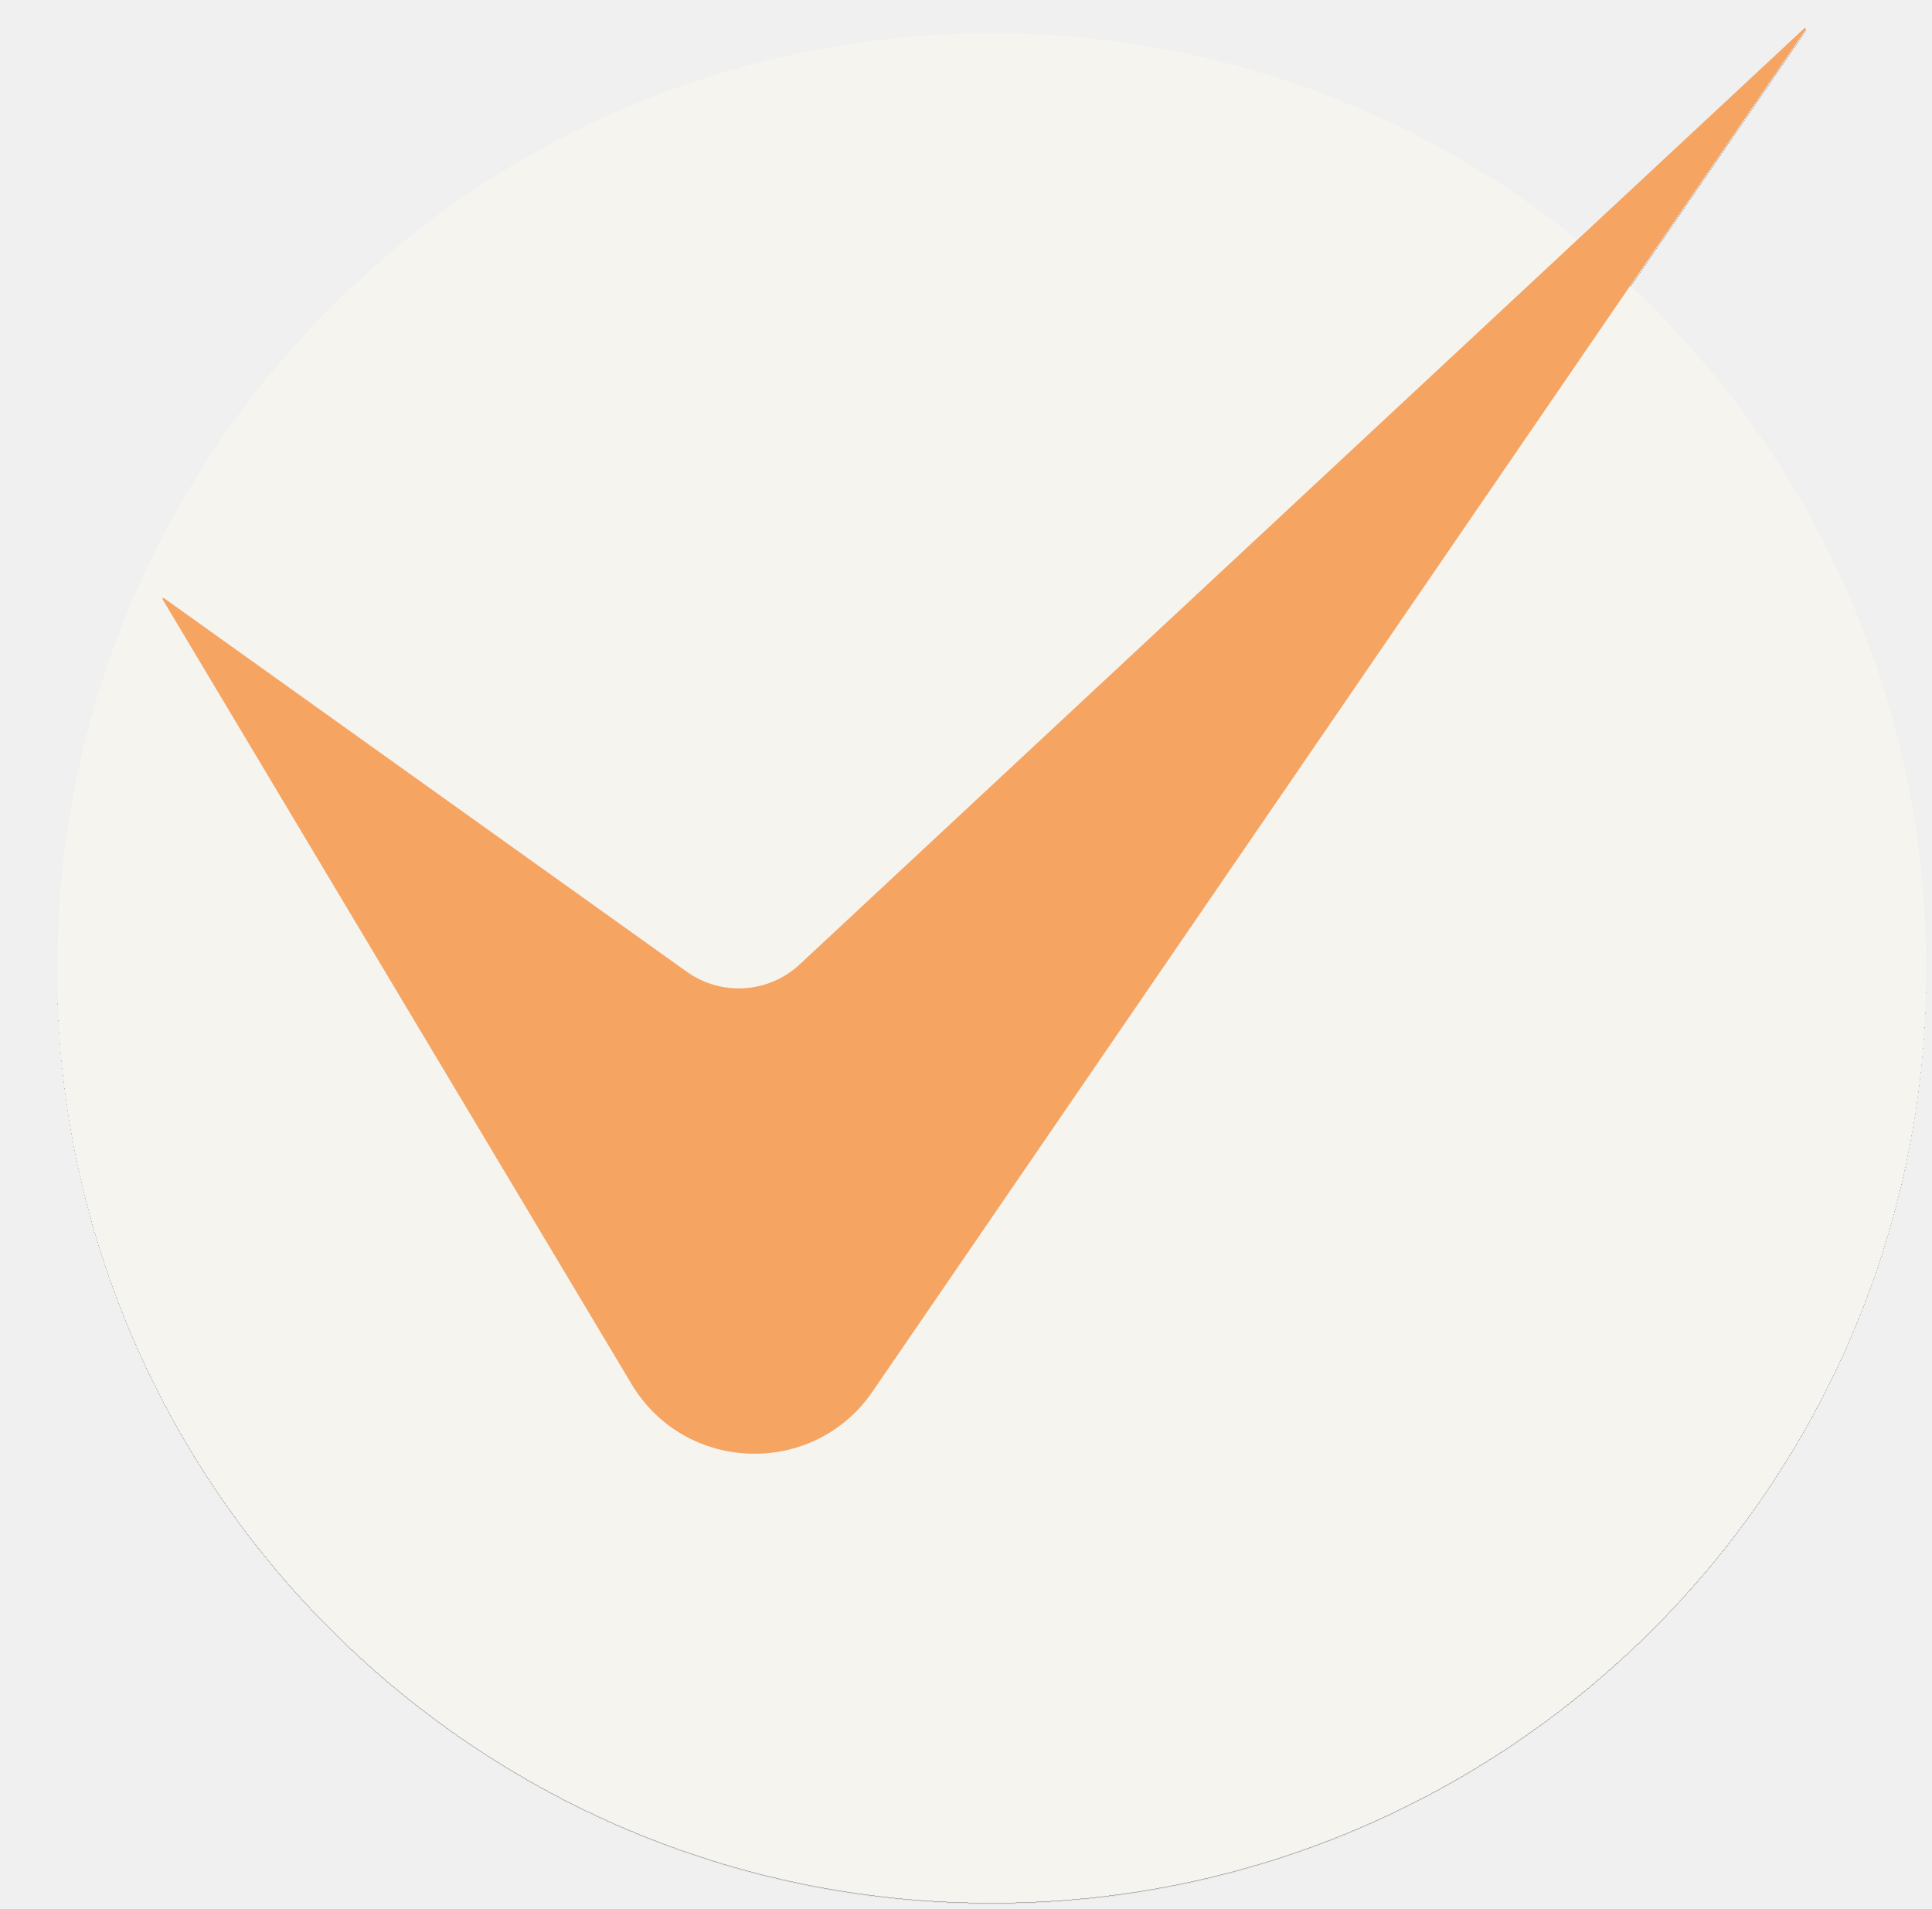
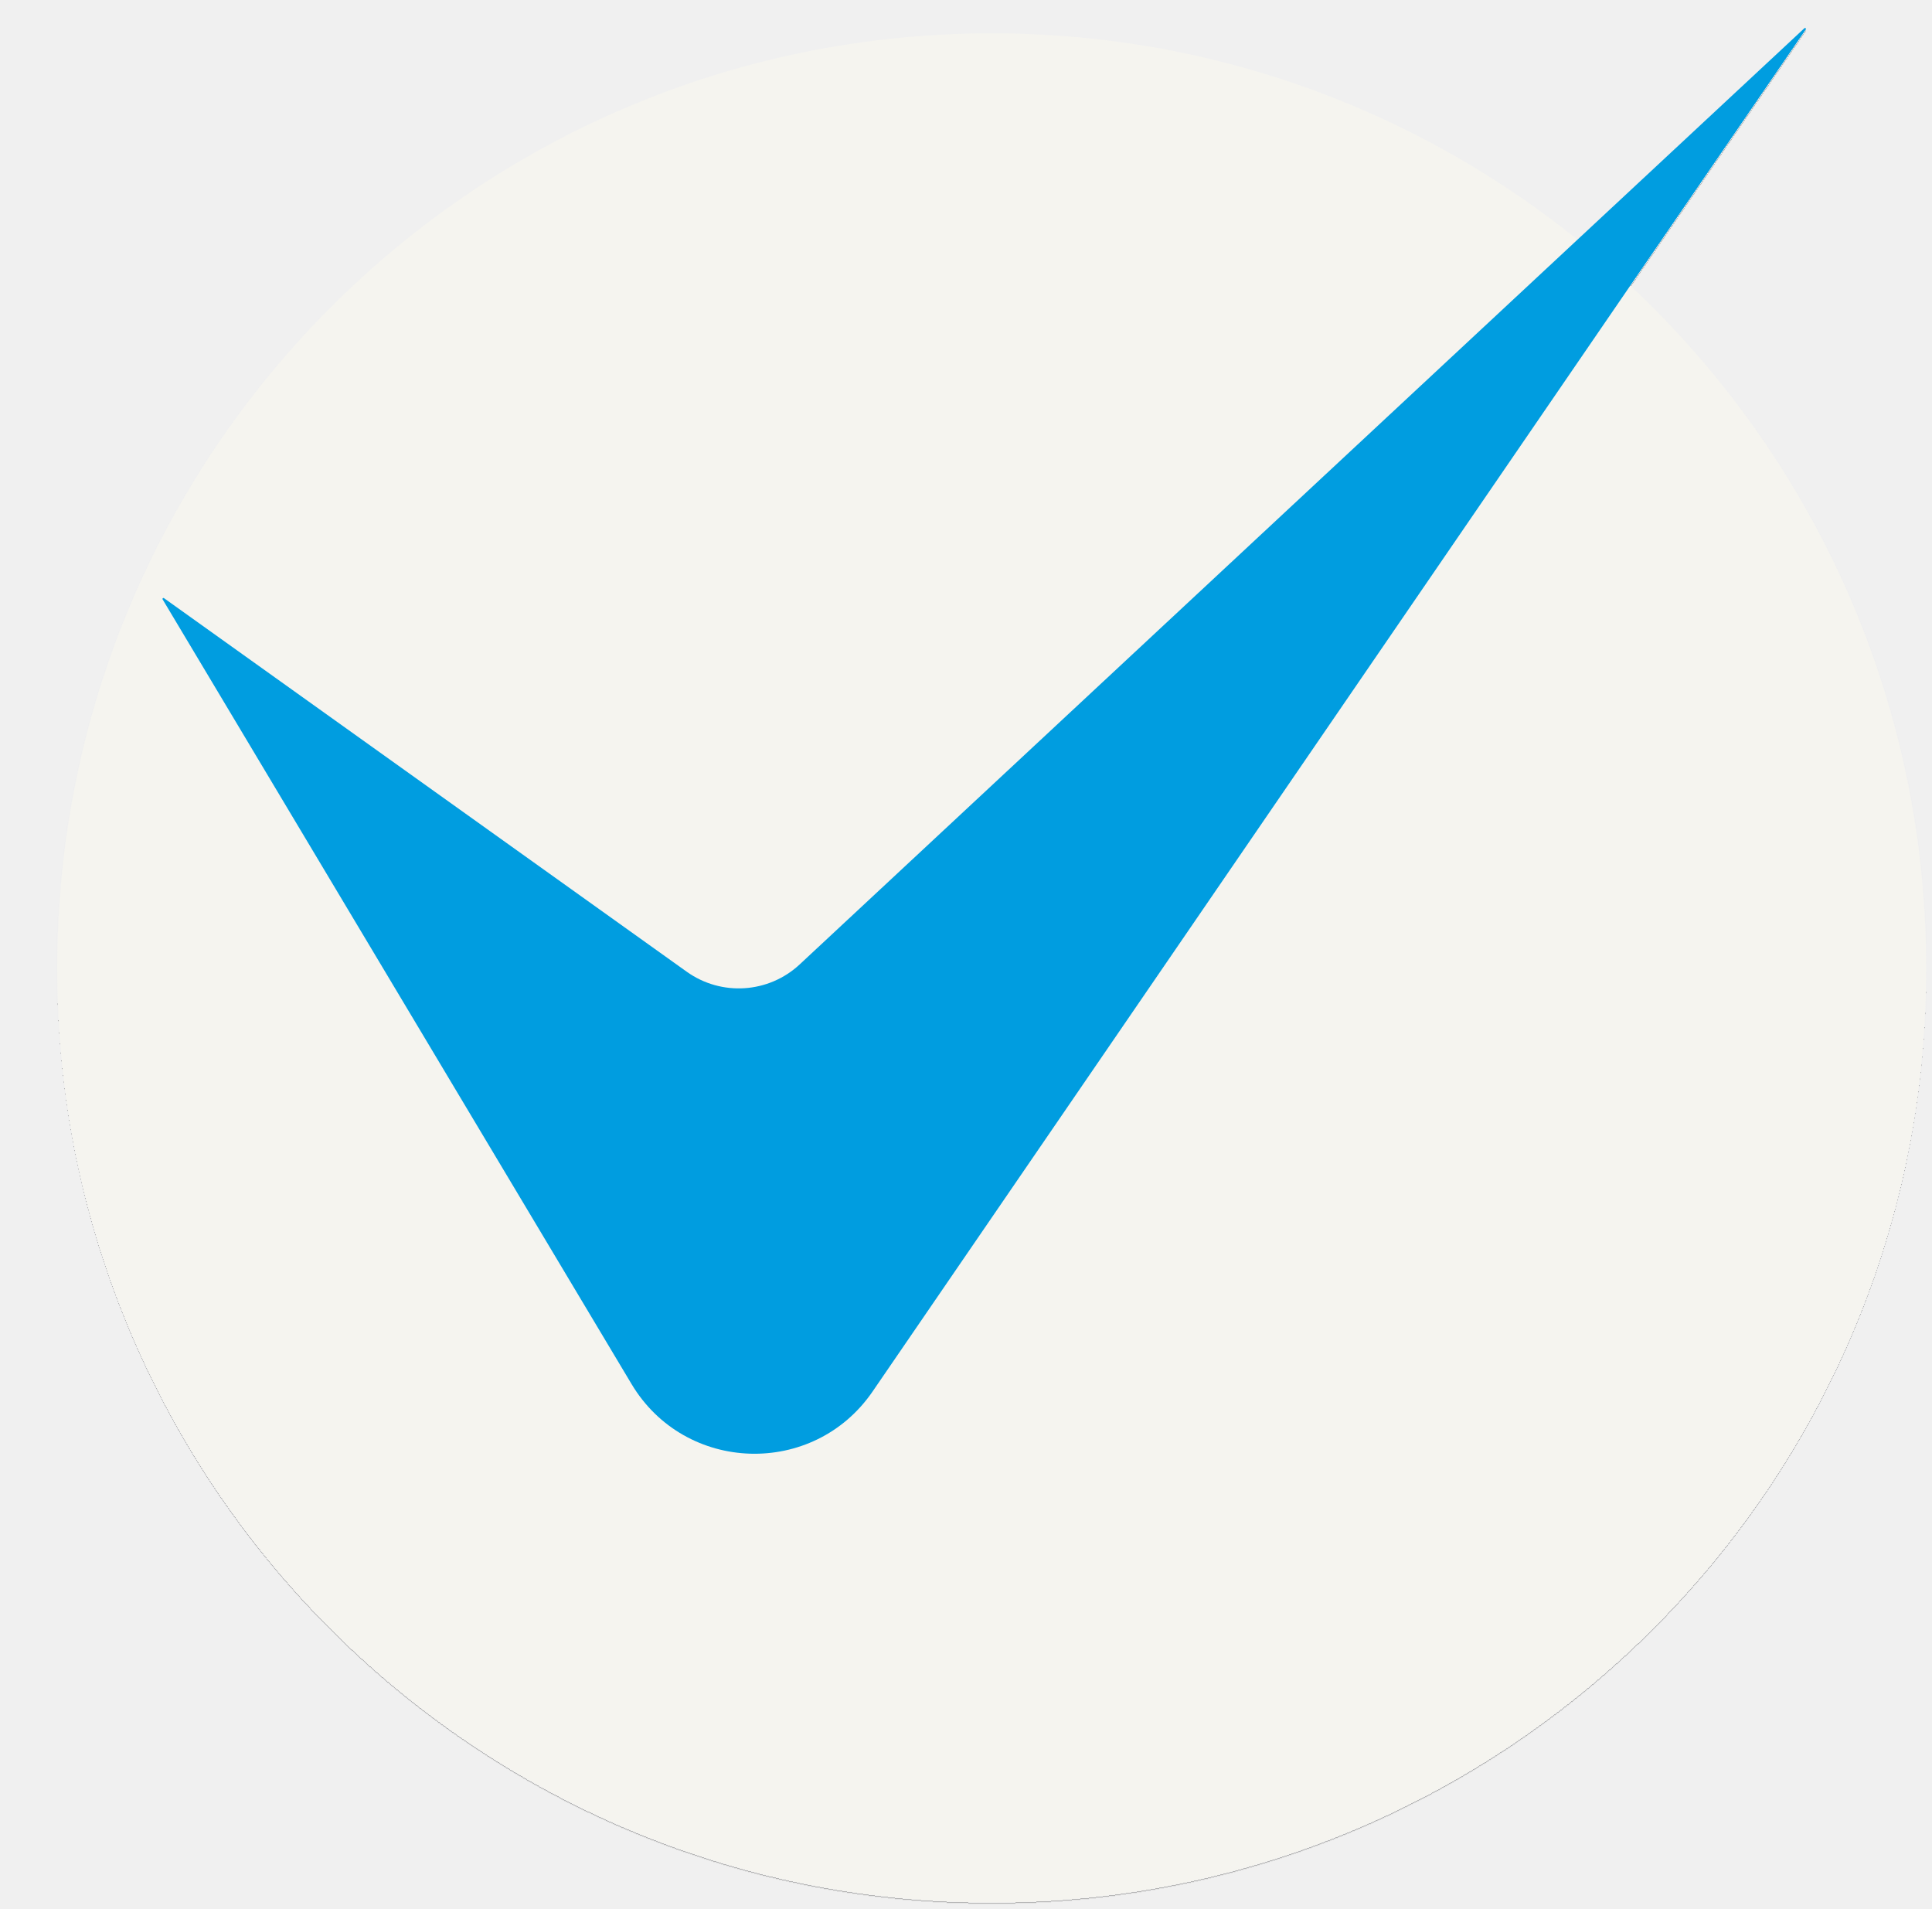
<svg xmlns="http://www.w3.org/2000/svg" width="8228" height="8126" viewBox="0 0 8228 8126" fill="none">
  <g clip-path="url(#clip0_231_49)" filter="url(#filter0_d_231_49)">
    <path d="M8203 4121.5C8203 6319.32 6421.32 8101 4223.5 8101C2025.68 8101 244 6319.32 244 4121.5C244 1923.68 2025.68 142 4223.5 142C6421.32 142 8203 1923.68 8203 4121.5Z" fill="#F5F4EF" />
-     <path d="M7684.53 120.202C7688.03 116.946 7693.26 121.45 7690.56 125.39L3716.27 5925.44C3464.79 6292.45 2917.7 6275.47 2689.46 5893.58L692.597 2552.44C690.373 2548.72 694.829 2544.62 698.356 2547.14L2924.61 4137.94C3072.04 4243.29 3273.27 4230.23 3405.84 4106.71L7684.53 120.202Z" fill="#f6a462" />
+     <path d="M7684.53 120.202C7688.03 116.946 7693.26 121.45 7690.56 125.39L3716.27 5925.44C3464.79 6292.45 2917.7 6275.47 2689.46 5893.58L692.597 2552.44C690.373 2548.72 694.829 2544.62 698.356 2547.14L2924.61 4137.94C3072.04 4243.29 3273.27 4230.23 3405.84 4106.71L7684.53 120.202Z" fill="#009DE0" />
  </g>
  <defs>
    <filter id="filter0_d_231_49" x="-4" y="0" width="8236" height="8134" filterUnits="userSpaceOnUse" color-interpolation-filters="sRGB">
      <feFlood flood-opacity="0" result="BackgroundImageFix" />
      <feColorMatrix in="SourceAlpha" type="matrix" values="0 0 0 0 0 0 0 0 0 0 0 0 0 0 0 0 0 0 127 0" result="hardAlpha" />
      <feOffset dy="4" />
      <feGaussianBlur stdDeviation="2" />
      <feComposite in2="hardAlpha" operator="out" />
      <feColorMatrix type="matrix" values="0 0 0 0 0 0 0 0 0 0 0 0 0 0 0 0 0 0 0.25 0" />
      <feBlend mode="normal" in2="BackgroundImageFix" result="effect1_dropShadow_231_49" />
      <feBlend mode="normal" in="SourceGraphic" in2="effect1_dropShadow_231_49" result="shape" />
    </filter>
    <clipPath id="clip0_231_49">
      <rect width="8228" height="8126" fill="white" />
    </clipPath>
  </defs>
</svg>
